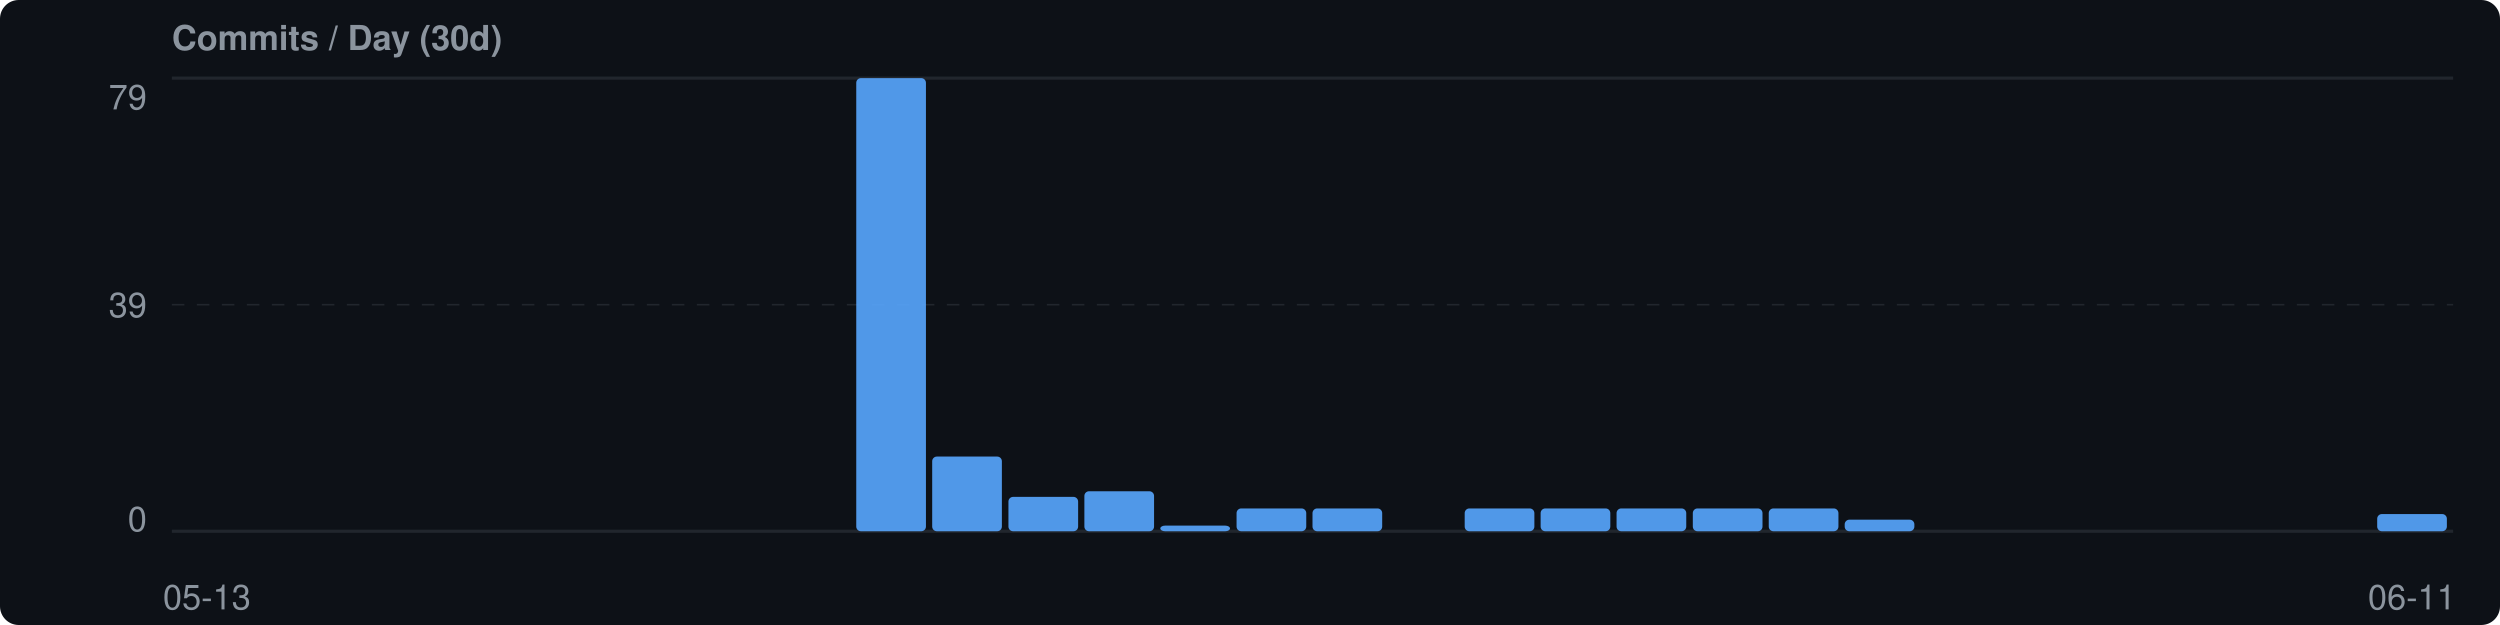
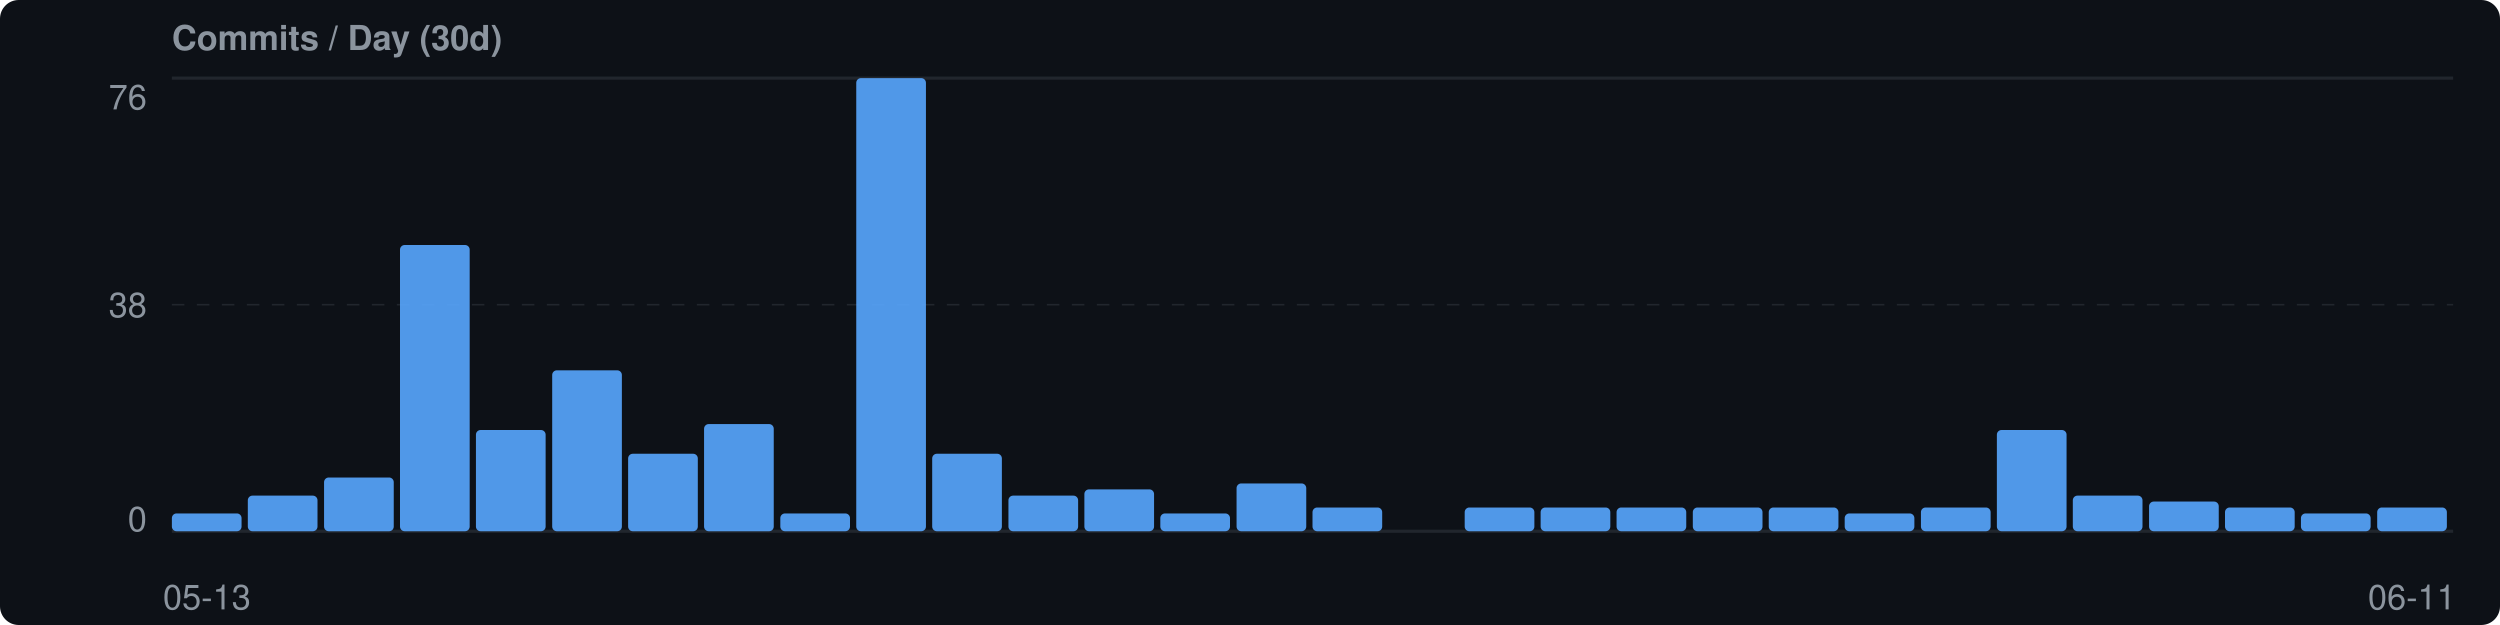
<svg xmlns="http://www.w3.org/2000/svg" width="800" height="200" viewBox="0 0 800 200">
  <rect width="800" height="200" fill="#0d1117" rx="6" />
  <style>text { font-family: system-ui, -apple-system, 'Segoe UI', Helvetica, Arial, sans-serif; fill: #8b949e; font-size: 11px; }</style>
  <text x="55" y="16" fill="#c9d1d9" font-size="13" font-weight="600">Commits / Day (30d)</text>
-   <text x="47" y="35" text-anchor="end" font-size="10">79</text>
+   <text x="47" y="35" text-anchor="end" font-size="10">76</text>
  <text x="47" y="170" text-anchor="end" font-size="10">0</text>
  <line x1="55" y1="25" x2="785" y2="25" stroke="#21262d" stroke-width="1" />
  <line x1="55" y1="170" x2="785" y2="170" stroke="#21262d" stroke-width="1" />
  <line x1="55" y1="97.5" x2="785" y2="97.5" stroke="#21262d" stroke-width="0.5" stroke-dasharray="4,4" />
-   <text x="47" y="101.5" text-anchor="end" font-size="10">39</text>
-   <rect x="55.0" y="170.0" width="22.3" height="0.0" fill="#58a6ff" rx="1.5" opacity="0.9" />
+   <text x="47" y="101.5" text-anchor="end" font-size="10">38</text>
+   <rect x="55.0" y="164.3" width="22.3" height="5.7" fill="#58a6ff" rx="1.5" opacity="0.9" />
  <text x="66.2" y="195" text-anchor="middle" font-size="10">05-13</text>
-   <rect x="79.3" y="170.0" width="22.3" height="0.0" fill="#58a6ff" rx="1.5" opacity="0.9" />
-   <rect x="103.7" y="170.0" width="22.3" height="0.0" fill="#58a6ff" rx="1.5" opacity="0.9" />
-   <rect x="128.0" y="170.0" width="22.3" height="0.0" fill="#58a6ff" rx="1.5" opacity="0.9" />
-   <rect x="152.3" y="170.0" width="22.3" height="0.0" fill="#58a6ff" rx="1.5" opacity="0.9" />
-   <rect x="176.7" y="170.0" width="22.3" height="0.0" fill="#58a6ff" rx="1.5" opacity="0.9" />
-   <rect x="201.0" y="170.0" width="22.3" height="0.0" fill="#58a6ff" rx="1.5" opacity="0.9" />
-   <rect x="225.3" y="170.0" width="22.3" height="0.0" fill="#58a6ff" rx="1.5" opacity="0.9" />
-   <rect x="249.7" y="170.0" width="22.3" height="0.0" fill="#58a6ff" rx="1.5" opacity="0.9" />
+   <rect x="79.3" y="158.6" width="22.3" height="11.4" fill="#58a6ff" rx="1.5" opacity="0.9" />
+   <rect x="103.7" y="152.8" width="22.3" height="17.2" fill="#58a6ff" rx="1.5" opacity="0.9" />
+   <rect x="128.0" y="78.4" width="22.3" height="91.6" fill="#58a6ff" rx="1.5" opacity="0.9" />
+   <rect x="152.3" y="137.6" width="22.3" height="32.4" fill="#58a6ff" rx="1.5" opacity="0.9" />
+   <rect x="176.7" y="118.5" width="22.3" height="51.5" fill="#58a6ff" rx="1.5" opacity="0.9" />
+   <rect x="201.0" y="145.2" width="22.3" height="24.8" fill="#58a6ff" rx="1.5" opacity="0.9" />
+   <rect x="225.3" y="135.7" width="22.3" height="34.3" fill="#58a6ff" rx="1.5" opacity="0.9" />
+   <rect x="249.7" y="164.3" width="22.3" height="5.7" fill="#58a6ff" rx="1.5" opacity="0.9" />
  <rect x="274.0" y="25.0" width="22.3" height="145.0" fill="#58a6ff" rx="1.5" opacity="0.9" />
-   <rect x="298.3" y="146.1" width="22.3" height="23.9" fill="#58a6ff" rx="1.5" opacity="0.9" />
-   <rect x="322.7" y="159.0" width="22.3" height="11.0" fill="#58a6ff" rx="1.5" opacity="0.9" />
-   <rect x="347.0" y="157.2" width="22.3" height="12.8" fill="#58a6ff" rx="1.5" opacity="0.9" />
-   <rect x="371.3" y="168.2" width="22.3" height="1.8" fill="#58a6ff" rx="1.5" opacity="0.9" />
-   <rect x="395.7" y="162.7" width="22.3" height="7.3" fill="#58a6ff" rx="1.5" opacity="0.9" />
-   <rect x="420.0" y="162.7" width="22.3" height="7.3" fill="#58a6ff" rx="1.5" opacity="0.9" />
+   <rect x="298.3" y="145.2" width="22.3" height="24.8" fill="#58a6ff" rx="1.5" opacity="0.9" />
+   <rect x="322.7" y="158.6" width="22.3" height="11.4" fill="#58a6ff" rx="1.5" opacity="0.9" />
+   <rect x="347.0" y="156.6" width="22.3" height="13.4" fill="#58a6ff" rx="1.5" opacity="0.9" />
+   <rect x="371.3" y="164.3" width="22.3" height="5.7" fill="#58a6ff" rx="1.5" opacity="0.9" />
+   <rect x="395.7" y="154.7" width="22.3" height="15.3" fill="#58a6ff" rx="1.5" opacity="0.9" />
+   <rect x="420.0" y="162.4" width="22.3" height="7.6" fill="#58a6ff" rx="1.5" opacity="0.9" />
  <rect x="444.3" y="170.0" width="22.3" height="0.0" fill="#58a6ff" rx="1.5" opacity="0.9" />
-   <rect x="468.7" y="162.7" width="22.3" height="7.3" fill="#58a6ff" rx="1.5" opacity="0.9" />
-   <rect x="493.0" y="162.7" width="22.3" height="7.3" fill="#58a6ff" rx="1.5" opacity="0.9" />
-   <rect x="517.3" y="162.7" width="22.3" height="7.3" fill="#58a6ff" rx="1.5" opacity="0.9" />
-   <rect x="541.7" y="162.7" width="22.3" height="7.3" fill="#58a6ff" rx="1.5" opacity="0.9" />
-   <rect x="566.0" y="162.7" width="22.3" height="7.3" fill="#58a6ff" rx="1.5" opacity="0.9" />
-   <rect x="590.3" y="166.3" width="22.3" height="3.7" fill="#58a6ff" rx="1.5" opacity="0.9" />
-   <rect x="614.7" y="170.0" width="22.3" height="0.0" fill="#58a6ff" rx="1.5" opacity="0.9" />
-   <rect x="639.0" y="170.0" width="22.3" height="0.0" fill="#58a6ff" rx="1.5" opacity="0.9" />
-   <rect x="663.3" y="170.0" width="22.3" height="0.0" fill="#58a6ff" rx="1.5" opacity="0.9" />
-   <rect x="687.7" y="170.0" width="22.3" height="0.0" fill="#58a6ff" rx="1.5" opacity="0.9" />
-   <rect x="712.0" y="170.0" width="22.3" height="0.0" fill="#58a6ff" rx="1.5" opacity="0.9" />
-   <rect x="736.3" y="170.0" width="22.3" height="0.0" fill="#58a6ff" rx="1.5" opacity="0.9" />
-   <rect x="760.7" y="164.5" width="22.3" height="5.5" fill="#58a6ff" rx="1.5" opacity="0.9" />
+   <rect x="468.7" y="162.4" width="22.3" height="7.6" fill="#58a6ff" rx="1.5" opacity="0.9" />
+   <rect x="493.0" y="162.4" width="22.3" height="7.6" fill="#58a6ff" rx="1.5" opacity="0.9" />
+   <rect x="517.3" y="162.4" width="22.3" height="7.6" fill="#58a6ff" rx="1.5" opacity="0.9" />
+   <rect x="541.7" y="162.4" width="22.3" height="7.6" fill="#58a6ff" rx="1.5" opacity="0.9" />
+   <rect x="566.0" y="162.4" width="22.3" height="7.6" fill="#58a6ff" rx="1.5" opacity="0.9" />
+   <rect x="590.3" y="164.3" width="22.3" height="5.7" fill="#58a6ff" rx="1.5" opacity="0.9" />
+   <rect x="614.7" y="162.4" width="22.3" height="7.6" fill="#58a6ff" rx="1.5" opacity="0.9" />
+   <rect x="639.0" y="137.6" width="22.3" height="32.4" fill="#58a6ff" rx="1.5" opacity="0.9" />
+   <rect x="663.3" y="158.6" width="22.3" height="11.4" fill="#58a6ff" rx="1.5" opacity="0.9" />
+   <rect x="687.7" y="160.5" width="22.3" height="9.5" fill="#58a6ff" rx="1.5" opacity="0.9" />
+   <rect x="712.0" y="162.4" width="22.3" height="7.6" fill="#58a6ff" rx="1.5" opacity="0.9" />
+   <rect x="736.3" y="164.3" width="22.3" height="5.7" fill="#58a6ff" rx="1.5" opacity="0.9" />
+   <rect x="760.7" y="162.4" width="22.3" height="7.6" fill="#58a6ff" rx="1.5" opacity="0.9" />
  <text x="771.8" y="195" text-anchor="middle" font-size="10">06-11</text>
</svg>
